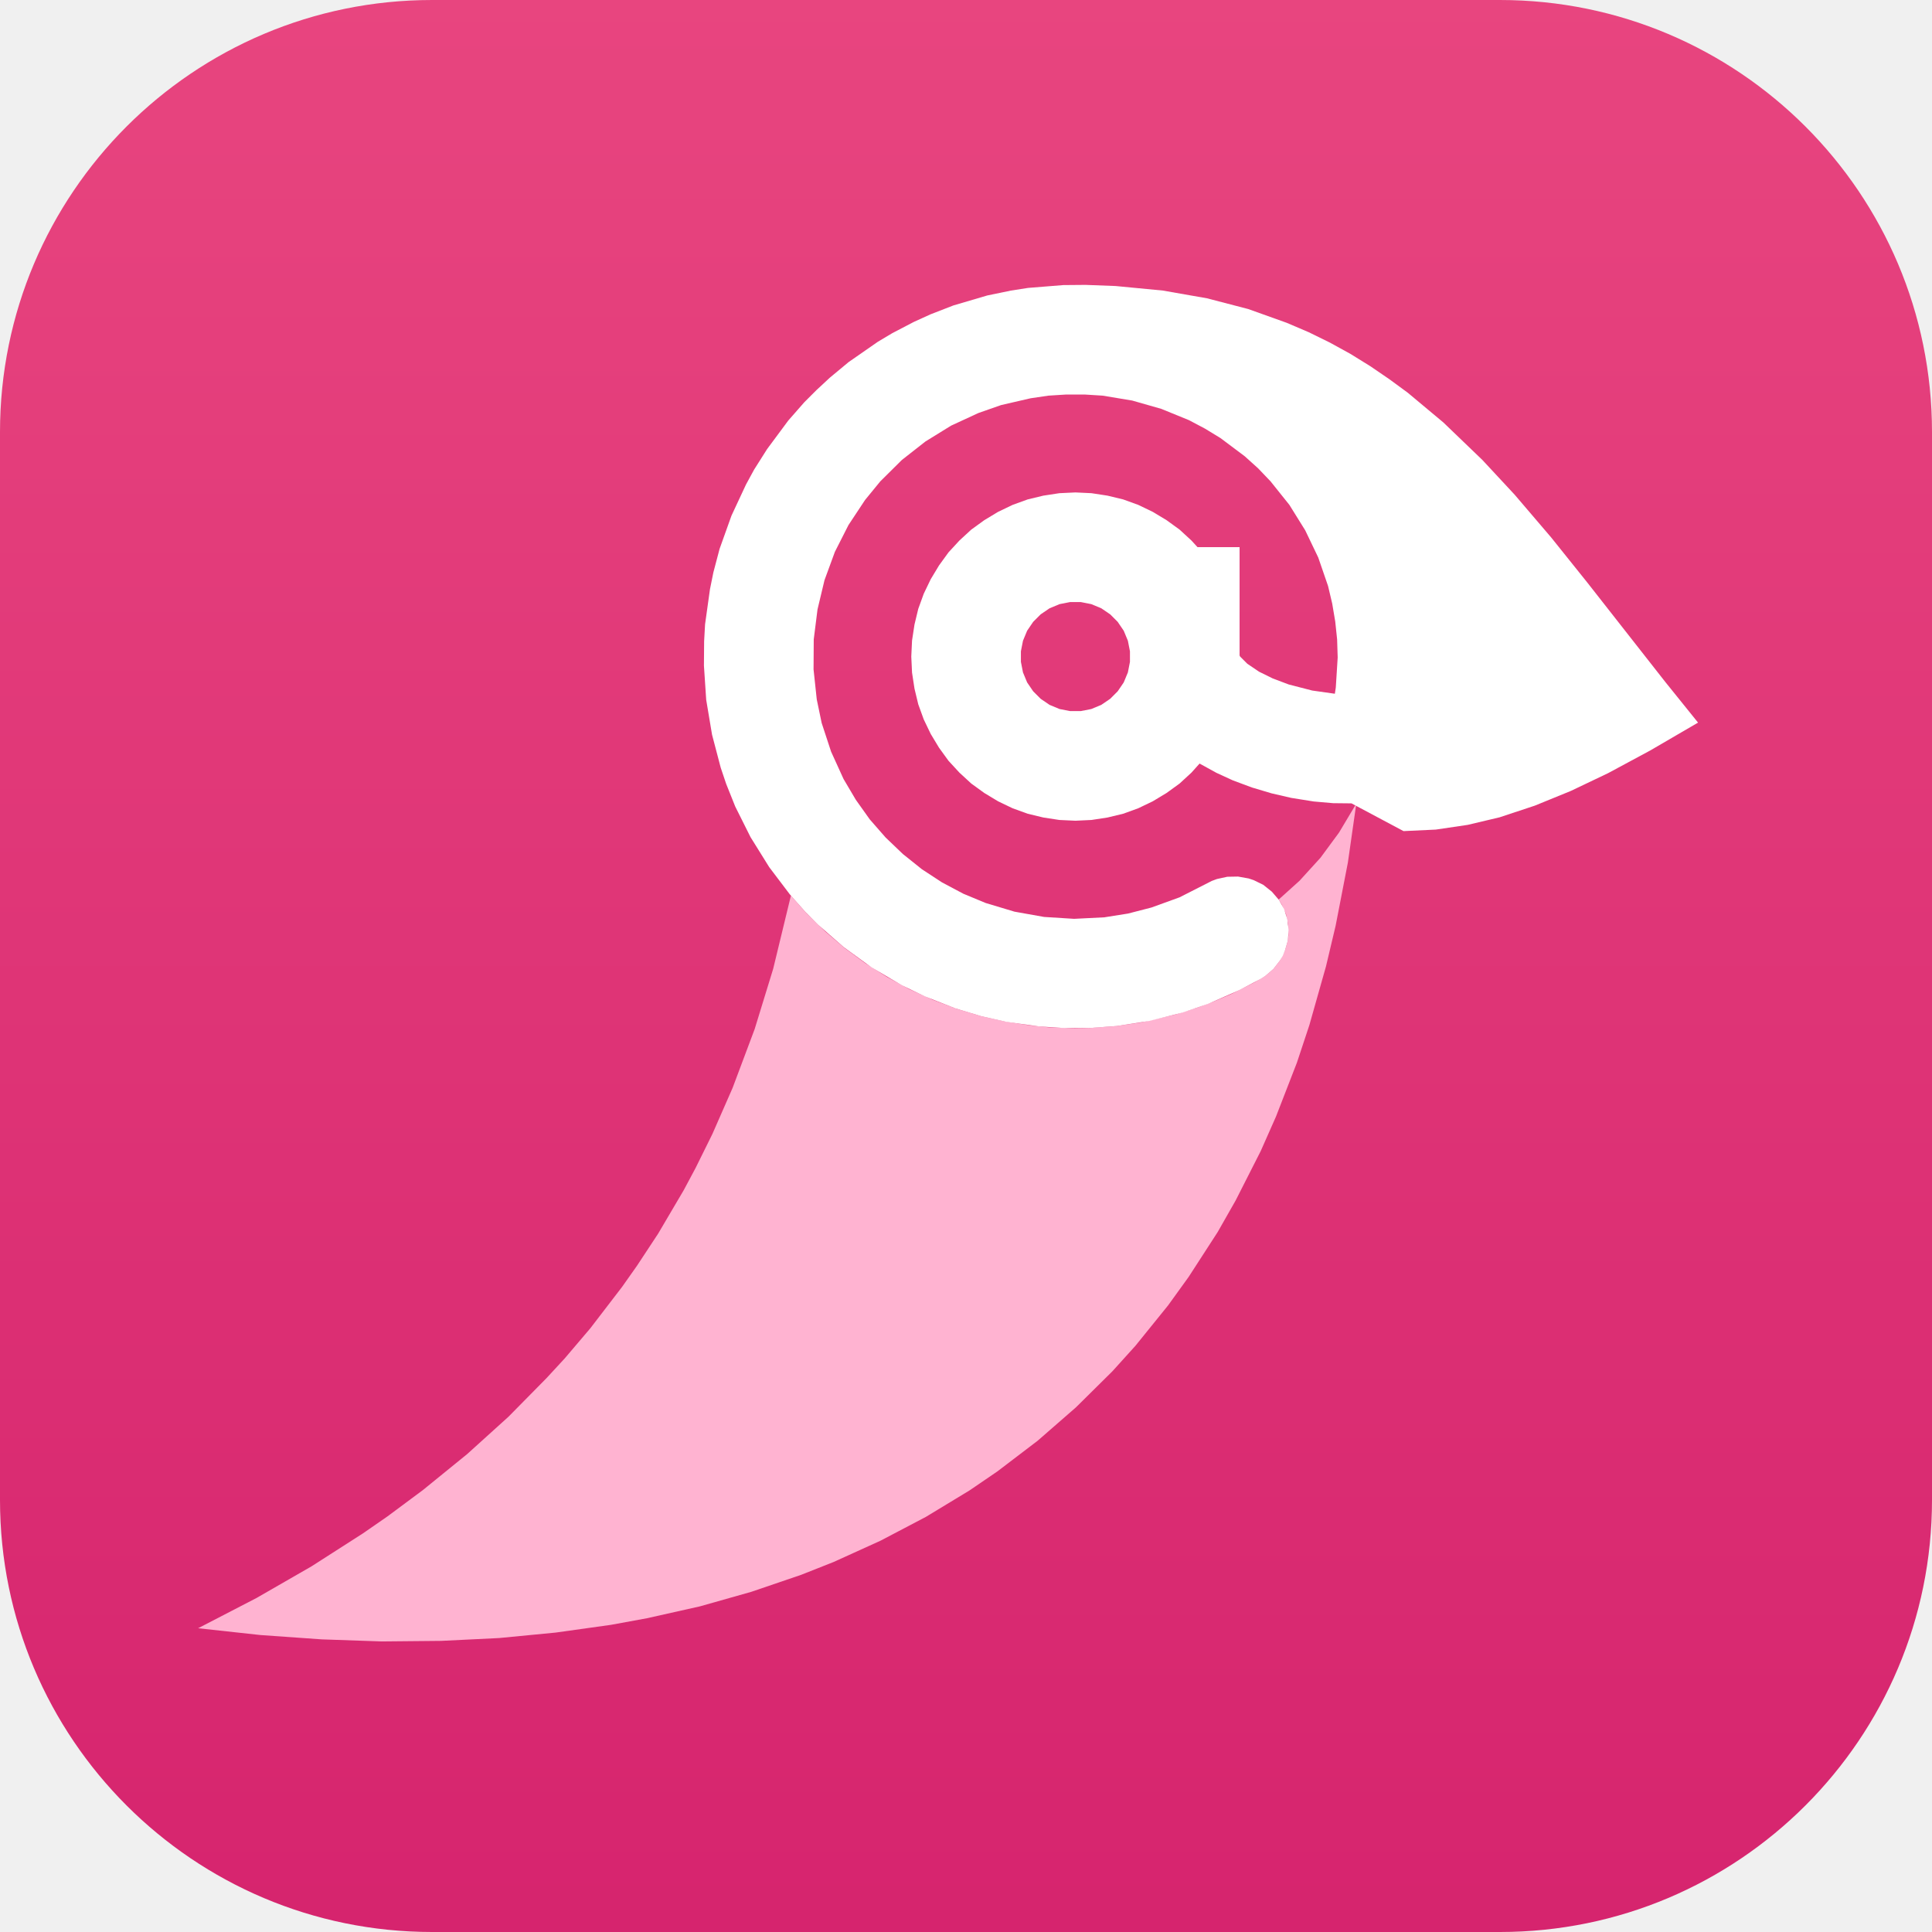
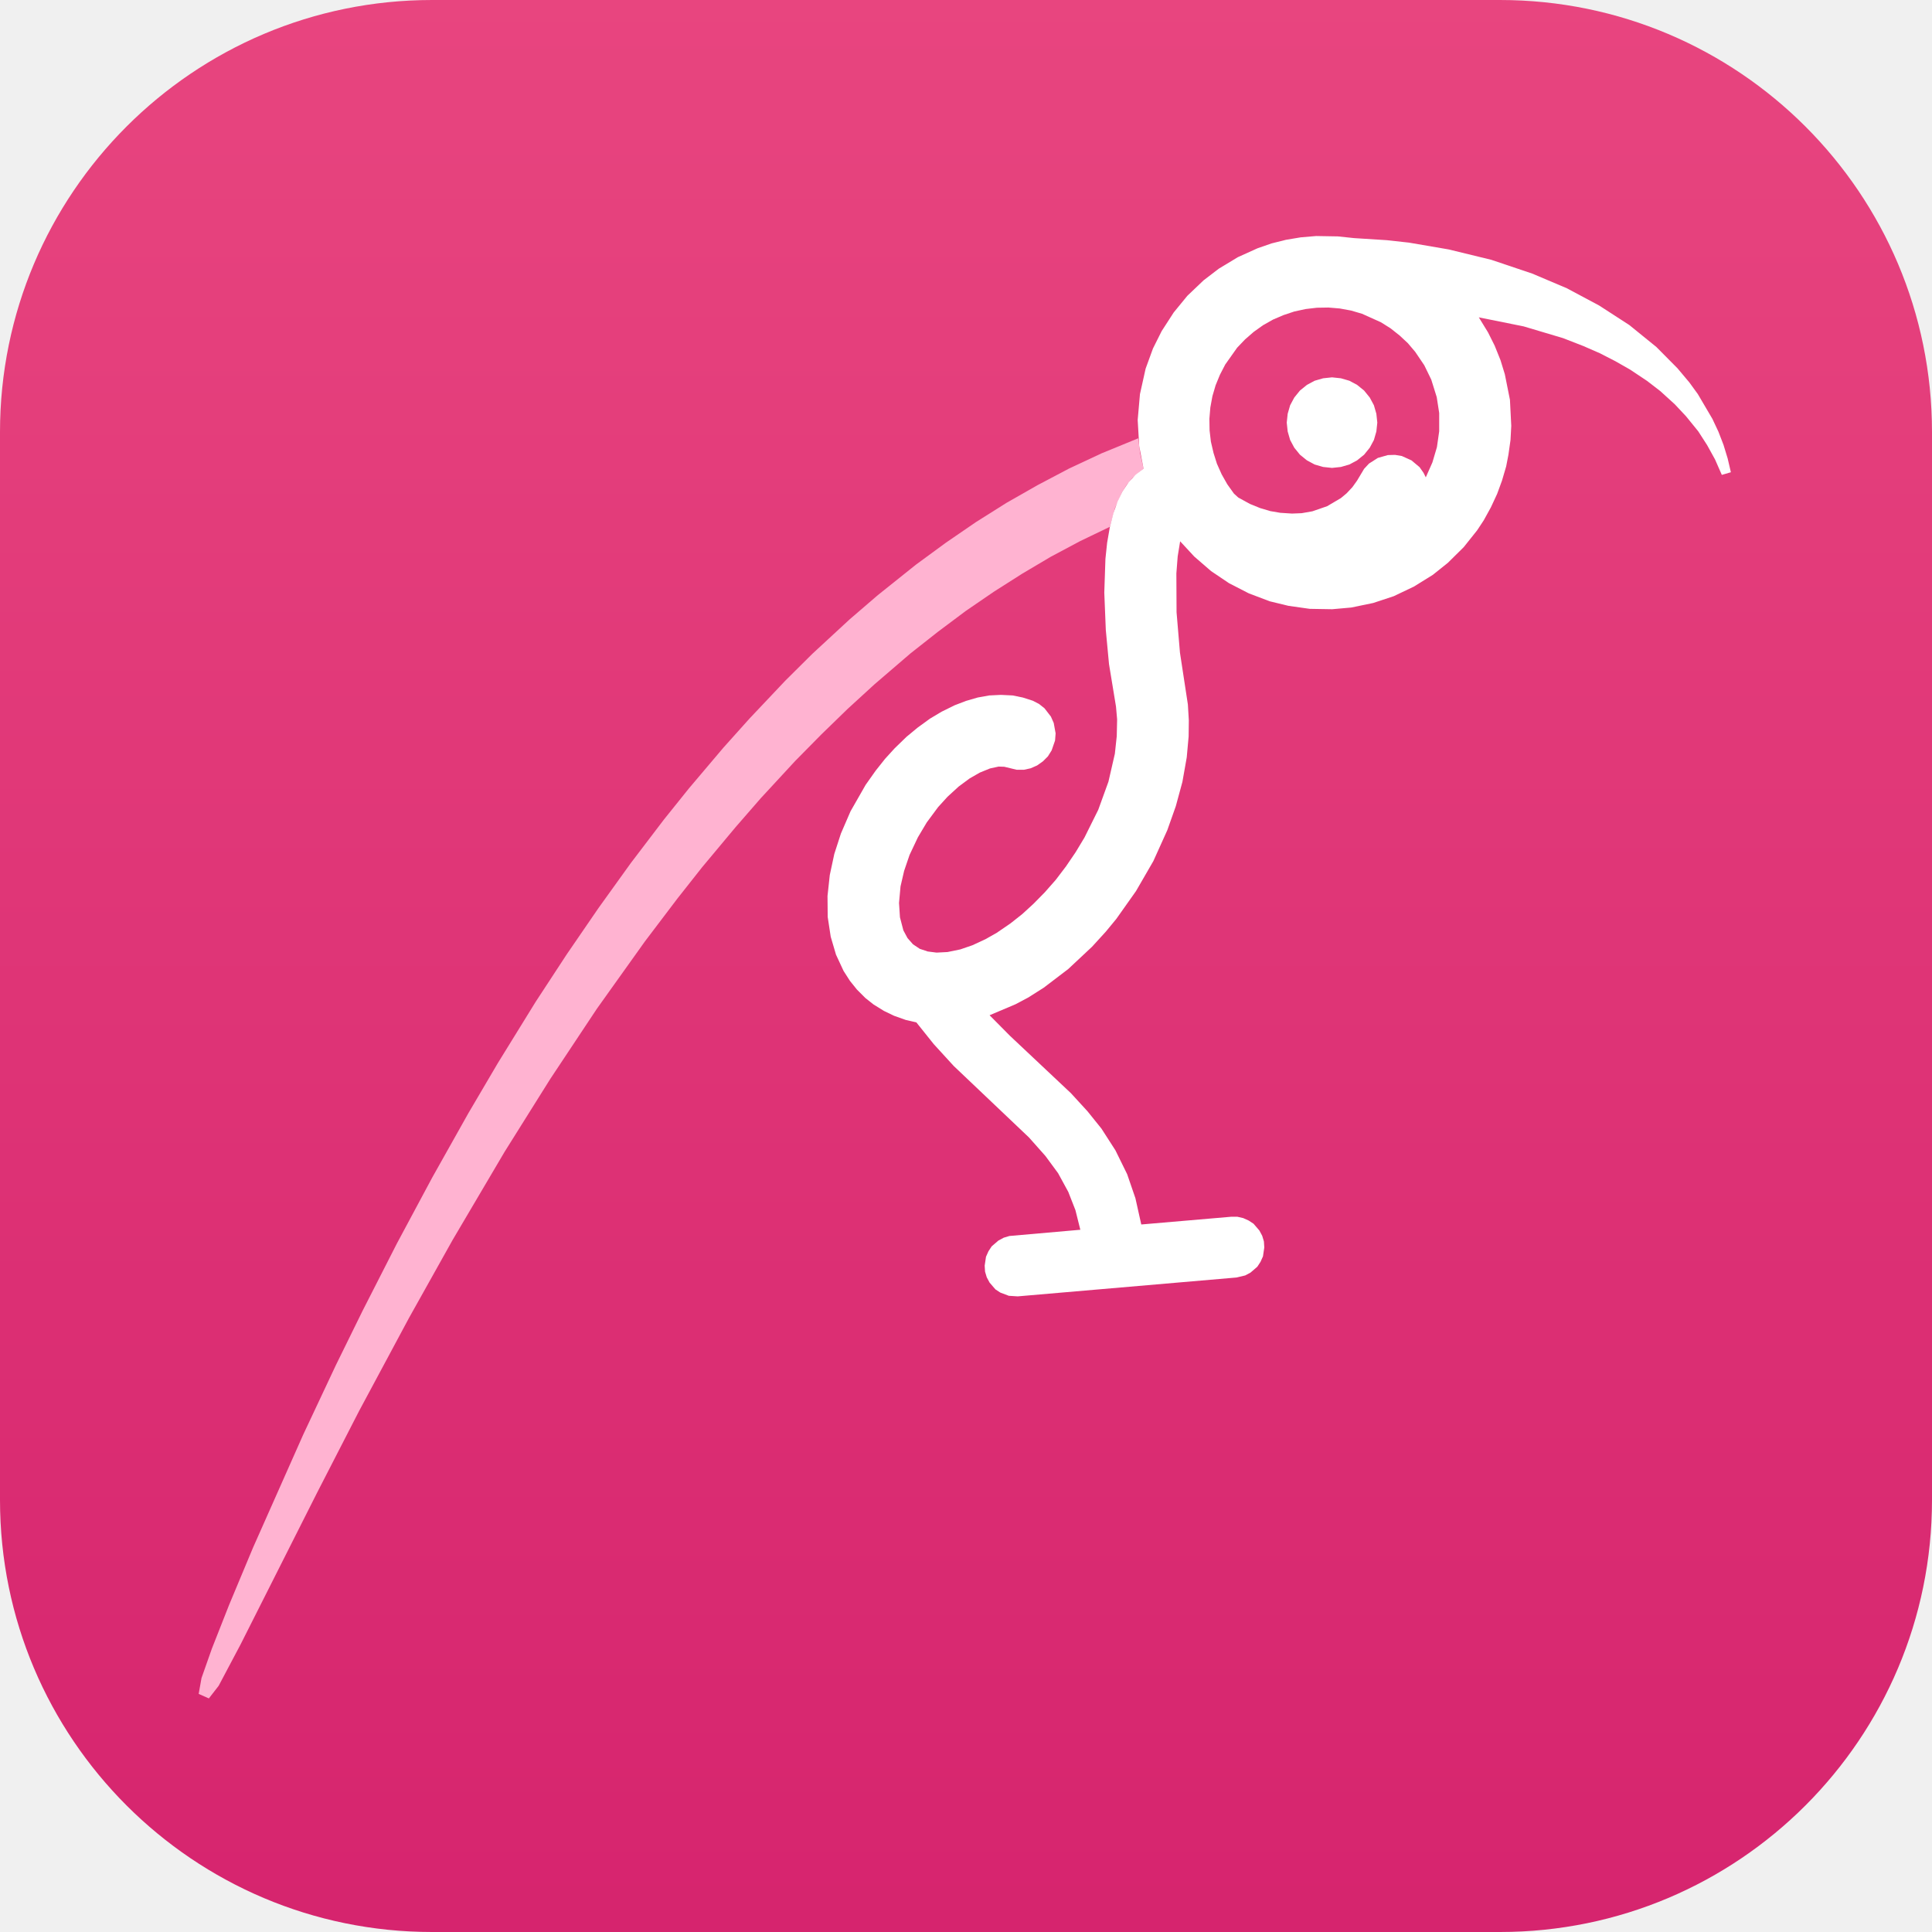
<svg xmlns="http://www.w3.org/2000/svg" width="1024" height="1024" viewBox="0 0 1024 1024">
  <defs>
    <linearGradient id="raven-bg-raven" x1="0" y1="0" x2="0" y2="1">
      <stop offset="0" stop-color="#E8457F" />
      <stop offset="1" stop-color="#D6246E" />
    </linearGradient>
  </defs>
  <rect width="1024" height="1024" rx="229" fill="url(#raven-bg-raven)" />
-   <path fill="#FFB3D1" d="M419.2 474.7L409.8 513.5L400.0 545.4L388.3 576.6L377.6 601.0L368.7 619.0L362.4 630.8L348.8 653.9L337.6 670.9L329.7 682.1L312.9 704.0L299.3 720.0L289.7 730.4L269.5 750.9L247.6 770.7L224.1 789.8L205.4 803.7L192.4 812.7L165.1 830.2L135.9 847.0L105.0 863.0L138.0 866.6L170.5 868.9L202.4 870.0L233.8 869.7L264.5 868.2L294.5 865.3L323.8 861.2L342.9 857.7L371.0 851.4L398.2 843.7L424.6 834.7L441.8 827.9L466.7 816.6L490.7 804.0L513.8 790.0L528.6 779.9L550.0 763.6L570.3 745.9L589.6 726.8L601.8 713.3L619.1 691.9L630.0 676.8L645.4 653.0L654.9 636.3L668.2 610.1L676.3 591.8L687.4 563.2L694.0 543.3L702.8 512.2L707.9 490.7L714.4 457.2L718.7 427.1L718.3 426.9L709.7 441.3L699.9 454.6L688.8 466.8L677.7 476.8L679.3 479.3L681.6 484.5L682.8 490.0L682.9 495.7L682.6 498.5L681.0 504.0L678.4 509.1L674.9 513.6L670.6 517.3L664.8 520.7L652.7 526.8L643.8 530.6L635.3 533.8L623.0 537.7L604.7 541.9L591.9 543.8L578.4 544.8L568.7 545.0L555.8 544.5L546.1 543.5L532.7 541.4L520.1 538.6L507.1 534.7L494.4 529.9L482.0 524.3L470.1 517.8L458.6 510.5L447.7 502.5L437.4 493.7L427.6 484.2Z" />
-   <path fill="#FFFFFF" fill-rule="evenodd" d="M743.9 440.5L761.0 439.7L777.9 437.2L794.8 433.2L813.5 427.0L832.6 419.2L852.3 409.8L874.6 397.8L900.0 383.0L882.6 361.4L841.1 308.5L822.1 284.8L802.8 262.2L785.7 243.8L765.0 223.9L746.2 208.2L736.4 201.0L726.3 194.1L715.8 187.6L704.9 181.6L693.7 176.1L682.0 171.1L661.6 163.8L639.7 158.1L616.3 154.0L591.3 151.6L575.4 151.0L563.6 151.1L544.9 152.6L535.9 154.0L523.3 156.6L505.3 161.9L493.2 166.6L484.4 170.6L472.9 176.6L465.2 181.2L449.8 191.9L439.8 200.2L432.7 206.8L426.3 213.2L417.8 222.9L406.6 238.0L399.7 248.9L395.4 256.8L387.7 273.3L381.4 290.9L378.1 303.4L376.3 312.3L373.7 330.9L373.2 339.9L373.1 352.8L374.3 370.9L377.4 389.4L382.0 406.9L384.9 415.5L389.7 427.5L397.8 443.7L407.7 459.6L418.6 474.0L427.2 483.7L433.6 490.1L447.2 502.0L461.9 512.7L478.0 522.2L490.2 528.1L506.5 534.5L520.1 538.6L533.4 541.6L550.6 544.0L564.2 544.9L578.4 544.8L591.9 543.8L609.2 541.1L626.7 536.7L640.2 532.1L656.8 524.8L668.2 518.8L670.6 517.3L674.9 513.6L678.4 509.1L679.9 506.6L681.0 504.0L682.6 498.5L683.0 492.9L682.3 487.2L680.6 481.8L677.8 476.9L674.1 472.6L669.6 469.0L664.5 466.5L661.8 465.6L656.2 464.6L650.5 464.7L645.0 465.9L642.3 466.9L625.2 475.6L610.3 481.0L597.9 484.2L585.3 486.2L569.3 487.0L553.4 486.0L537.7 483.2L522.4 478.6L510.6 473.7L499.3 467.7L488.6 460.7L478.6 452.7L469.4 443.9L461.0 434.3L453.6 423.9L447.1 412.9L440.5 398.4L435.5 383.2L432.9 370.7L431.2 354.8L431.3 338.9L433.3 323.0L437.0 307.5L442.5 292.5L449.7 278.3L458.5 265.0L466.6 255.1L478.0 243.8L490.5 234.0L504.1 225.6L518.6 218.9L530.6 214.7L546.2 211.1L555.7 209.7L565.2 209.1L574.8 209.1L584.4 209.7L600.1 212.3L615.5 216.7L630.2 222.7L638.7 227.2L646.9 232.2L659.7 241.8L666.8 248.2L673.4 255.1L683.4 267.6L691.8 281.1L698.7 295.5L703.9 310.6L706.1 319.9L707.7 329.4L708.7 338.9L709.0 348.5L708.0 364.4L707.5 367.7L695.5 366.0L683.1 362.8L674.6 359.6L667.3 356.0L661.1 351.8L657.3 348.0L657.0 347.4L657.0 290.0L634.7 290.0L631.5 286.5L625.2 280.7L618.3 275.7L611.0 271.3L603.3 267.6L595.3 264.7L587.0 262.7L578.5 261.4L570.0 261.0L561.5 261.4L553.0 262.7L544.7 264.7L536.7 267.6L529.0 271.3L521.7 275.7L514.8 280.7L508.5 286.5L502.7 292.8L497.7 299.7L493.3 307.0L489.6 314.7L486.7 322.7L484.7 331.0L483.4 339.5L483.0 348.0L483.4 356.5L484.7 365.0L486.7 373.3L489.6 381.3L493.3 389.0L497.7 396.3L502.7 403.2L508.5 409.5L514.8 415.3L521.7 420.3L529.0 424.7L536.7 428.4L544.7 431.3L553.0 433.3L561.5 434.6L570.0 435.0L578.5 434.6L587.0 433.3L595.3 431.3L603.3 428.4L611.0 424.7L618.3 420.3L625.2 415.3L631.5 409.5L635.8 404.7L644.7 409.6L653.4 413.6L663.6 417.4L674.0 420.5L684.4 422.9L696.3 424.8L706.6 425.7L716.3 425.8ZM597.8 356.4L595.6 361.7L592.4 366.4L588.4 370.4L583.7 373.6L578.4 375.8L572.8 376.9L567.2 376.9L561.6 375.8L556.3 373.6L551.6 370.4L547.6 366.4L544.4 361.7L542.2 356.4L541.1 350.8L541.1 345.2L542.2 339.6L544.4 334.3L547.6 329.6L551.6 325.6L556.3 322.4L561.6 320.2L567.2 319.1L572.8 319.1L578.4 320.2L583.7 322.4L588.4 325.6L592.4 329.6L595.6 334.3L597.8 339.6L598.9 345.2L598.9 350.8Z" />
+   <path fill="#FFB3D1" d="M115.9 893.5L127.5 871.6L168.1 791.1L190.3 747.9L216.8 698.5L239.9 657.2L267.5 610.4L291.7 571.8L316.4 534.6L341.8 499.0L359.0 476.3L372.1 459.7L389.8 438.5L403.2 423.1L421.4 403.4L435.3 389.3L449.3 375.7L463.5 362.7L482.6 346.3L497.2 334.8L511.9 323.8L526.8 313.6L541.9 304.0L557.1 295.0L572.5 286.8L588.3 279.2L591.0 269.2L594.9 260.5L597.3 256.8L600.2 253.3L606.1 248.4L604.3 240.3L603.3 232.3L583.8 240.3L566.7 248.3L550.0 257.1L533.5 266.5L517.3 276.7L501.4 287.6L485.7 299.1L465.3 315.4L450.3 328.3L430.6 346.5L416.2 360.8L397.3 380.8L383.4 396.3L365.2 417.8L351.8 434.5L334.3 457.5L317.2 481.3L300.4 505.8L283.9 531.0L263.9 563.4L248.2 590.1L229.1 624.1L210.4 659.0L192.2 694.7L178.0 723.6L160.7 760.4L134.1 820.3L121.4 850.7L112.3 873.8L106.8 889.4L105.3 897.8L110.7 900.2Z" />
+   <path fill="#FFFFFF" fill-rule="evenodd" d="M783.8 168.2L807.6 173.0L828.4 179.2L839.2 183.4L847.9 187.2L856.1 191.4L864.0 195.9L873.0 201.9L880.0 207.3L887.7 214.3L893.6 220.6L900.1 228.6L904.8 235.9L909.0 243.5L912.6 251.7L917.4 250.3L915.7 243.0L913.5 235.8L910.8 228.8L907.6 222.0L899.9 208.9L895.4 202.7L889.1 195.2L877.9 183.9L863.6 172.3L847.7 162.0L830.5 152.8L812.1 145.0L790.4 137.7L767.8 132.2L746.8 128.6L735.0 127.3L717.7 126.2L709.1 125.3L697.6 125.1L689.4 125.8L681.6 127.1L674.0 129.0L666.5 131.6L656.1 136.3L646.0 142.4L637.9 148.6L629.3 156.8L622.1 165.6L615.7 175.5L611.1 184.7L607.2 195.4L604.2 208.9L603.0 222.6L603.8 236.4L606.1 248.4L601.8 251.7L598.2 255.6L594.9 260.5L592.3 265.9L590.1 272.1L588.2 279.6L586.8 287.7L585.9 296.2L585.3 314.1L586.1 333.9L587.8 352.0L591.5 374.5L592.1 381.3L591.9 390.2L590.9 399.5L587.5 414.3L582.1 429.2L574.8 443.9L570.1 451.7L565.0 459.2L559.6 466.3L553.8 472.9L547.8 479.0L541.8 484.5L535.6 489.4L528.3 494.4L522.3 497.8L515.4 501.0L509.0 503.2L502.2 504.6L496.4 504.9L491.7 504.3L487.5 502.9L483.9 500.5L481.0 497.2L478.8 493.1L477.0 486.2L476.5 478.6L477.3 469.8L479.2 461.6L482.1 453.1L486.5 443.8L491.2 435.9L497.2 427.8L502.2 422.3L508.1 416.9L513.9 412.6L519.3 409.5L524.7 407.3L529.3 406.3L532.3 406.4L538.9 408.0L542.7 408.0L546.3 407.2L549.7 405.7L552.8 403.5L555.4 400.9L557.4 397.7L559.2 392.5L559.5 388.7L558.5 383.2L557.0 379.8L553.6 375.4L550.7 373.1L547.4 371.4L542.1 369.7L536.7 368.6L530.5 368.3L524.3 368.6L518.2 369.7L512.0 371.5L506.0 373.8L499.1 377.2L492.9 380.9L486.3 385.7L480.5 390.5L474.2 396.6L469.1 402.2L464.1 408.5L458.8 416.0L450.8 430.0L445.7 441.8L442.2 452.6L439.8 463.8L438.6 474.9L438.7 486.0L440.3 496.5L443.1 506.0L447.1 514.6L450.5 519.9L454.2 524.5L458.7 529.0L463.0 532.4L468.5 535.8L473.9 538.4L480.1 540.6L485.7 541.9L494.9 553.4L505.5 565.0L545.4 602.9L554.1 612.7L560.8 621.8L566.2 631.7L570.0 641.4L572.6 651.8L535.0 655.1L532.0 656.0L529.2 657.5L525.6 660.6L523.9 663.2L522.6 666.1L521.9 670.8L522.1 674.0L523.0 677.0L524.5 679.8L527.6 683.4L530.2 685.1L534.7 686.8L539.4 687.1L655.4 677.1L660.0 676.0L662.8 674.5L666.4 671.4L668.1 668.8L669.4 665.9L670.1 661.2L669.9 658.0L669.0 655.0L667.5 652.2L664.4 648.6L661.8 646.9L658.9 645.6L655.8 644.9L652.6 644.9L604.9 649.0L601.8 635.1L597.4 622.3L591.2 609.7L583.8 598.2L576.4 589.0L567.6 579.4L535.3 549.0L524.5 538.1L538.2 532.3L545.0 528.7L553.2 523.5L566.2 513.6L578.8 501.8L586.1 493.8L591.7 487.0L602.1 472.3L611.3 456.4L618.7 440.0L623.2 427.3L626.7 414.4L629.0 401.4L630.0 390.3L630.1 381.8L629.6 373.4L625.4 345.9L623.6 324.5L623.5 303.9L624.2 294.9L625.5 286.9L633.0 295.0L641.9 302.7L651.4 309.1L661.9 314.5L673.0 318.7L682.9 321.1L694.2 322.7L706.1 322.9L716.2 322.0L727.8 319.6L738.7 316.0L749.4 310.9L759.4 304.7L767.4 298.3L775.8 290.0L782.9 281.1L786.4 275.8L790.2 268.9L793.5 261.8L796.1 254.7L798.3 247.2L799.5 241.0L800.6 233.2L801.0 225.7L800.3 211.9L797.6 198.4L795.3 190.9L792.2 183.2L788.7 176.2ZM654.0 261.6L650.5 256.7L647.5 251.4L645.0 245.8L643.2 240.1L641.8 234.1L641.1 228.1L641.0 222.0L641.5 216.0L642.6 210.0L644.3 204.2L646.6 198.6L649.4 193.2L655.7 184.3L659.9 179.9L664.5 175.9L669.4 172.4L674.7 169.4L680.3 167.0L686.0 165.1L692.0 163.8L698.0 163.1L704.1 163.0L710.1 163.5L716.1 164.6L721.9 166.3L731.9 170.8L737.0 174.0L741.8 177.8L746.2 181.9L750.1 186.5L754.9 193.6L758.6 201.2L761.5 210.5L762.8 218.9L762.8 228.6L761.6 237.0L759.2 245.1L755.7 253.0L754.5 250.6L752.4 247.6L748.1 244.0L743.0 241.7L739.4 241.1L735.6 241.2L730.3 242.7L725.6 245.7L723.0 248.5L719.3 254.7L716.8 258.2L713.7 261.5L710.7 264.0L703.4 268.3L695.6 271.0L689.9 272.0L684.8 272.2L678.6 271.8L673.3 270.9L667.9 269.3L662.5 267.1L656.3 263.7ZM729.5 219.3L728.2 214.8L726.0 210.7L723.0 207.0L719.3 204.0L715.2 201.8L710.7 200.5L706.0 200.0L701.3 200.5L696.8 201.8L692.7 204.0L689.0 207.0L686.0 210.7L683.8 214.8L682.5 219.3L682.0 224.0L682.5 228.7L683.8 233.2L686.0 237.3L689.0 241.0L692.7 244.0L696.8 246.2L701.3 247.5L706.0 248.0L710.7 247.5L715.2 246.2L719.3 244.0L723.0 241.0L726.0 237.3L728.2 233.2L729.5 228.7L730.0 224.0Z" />
</svg>
